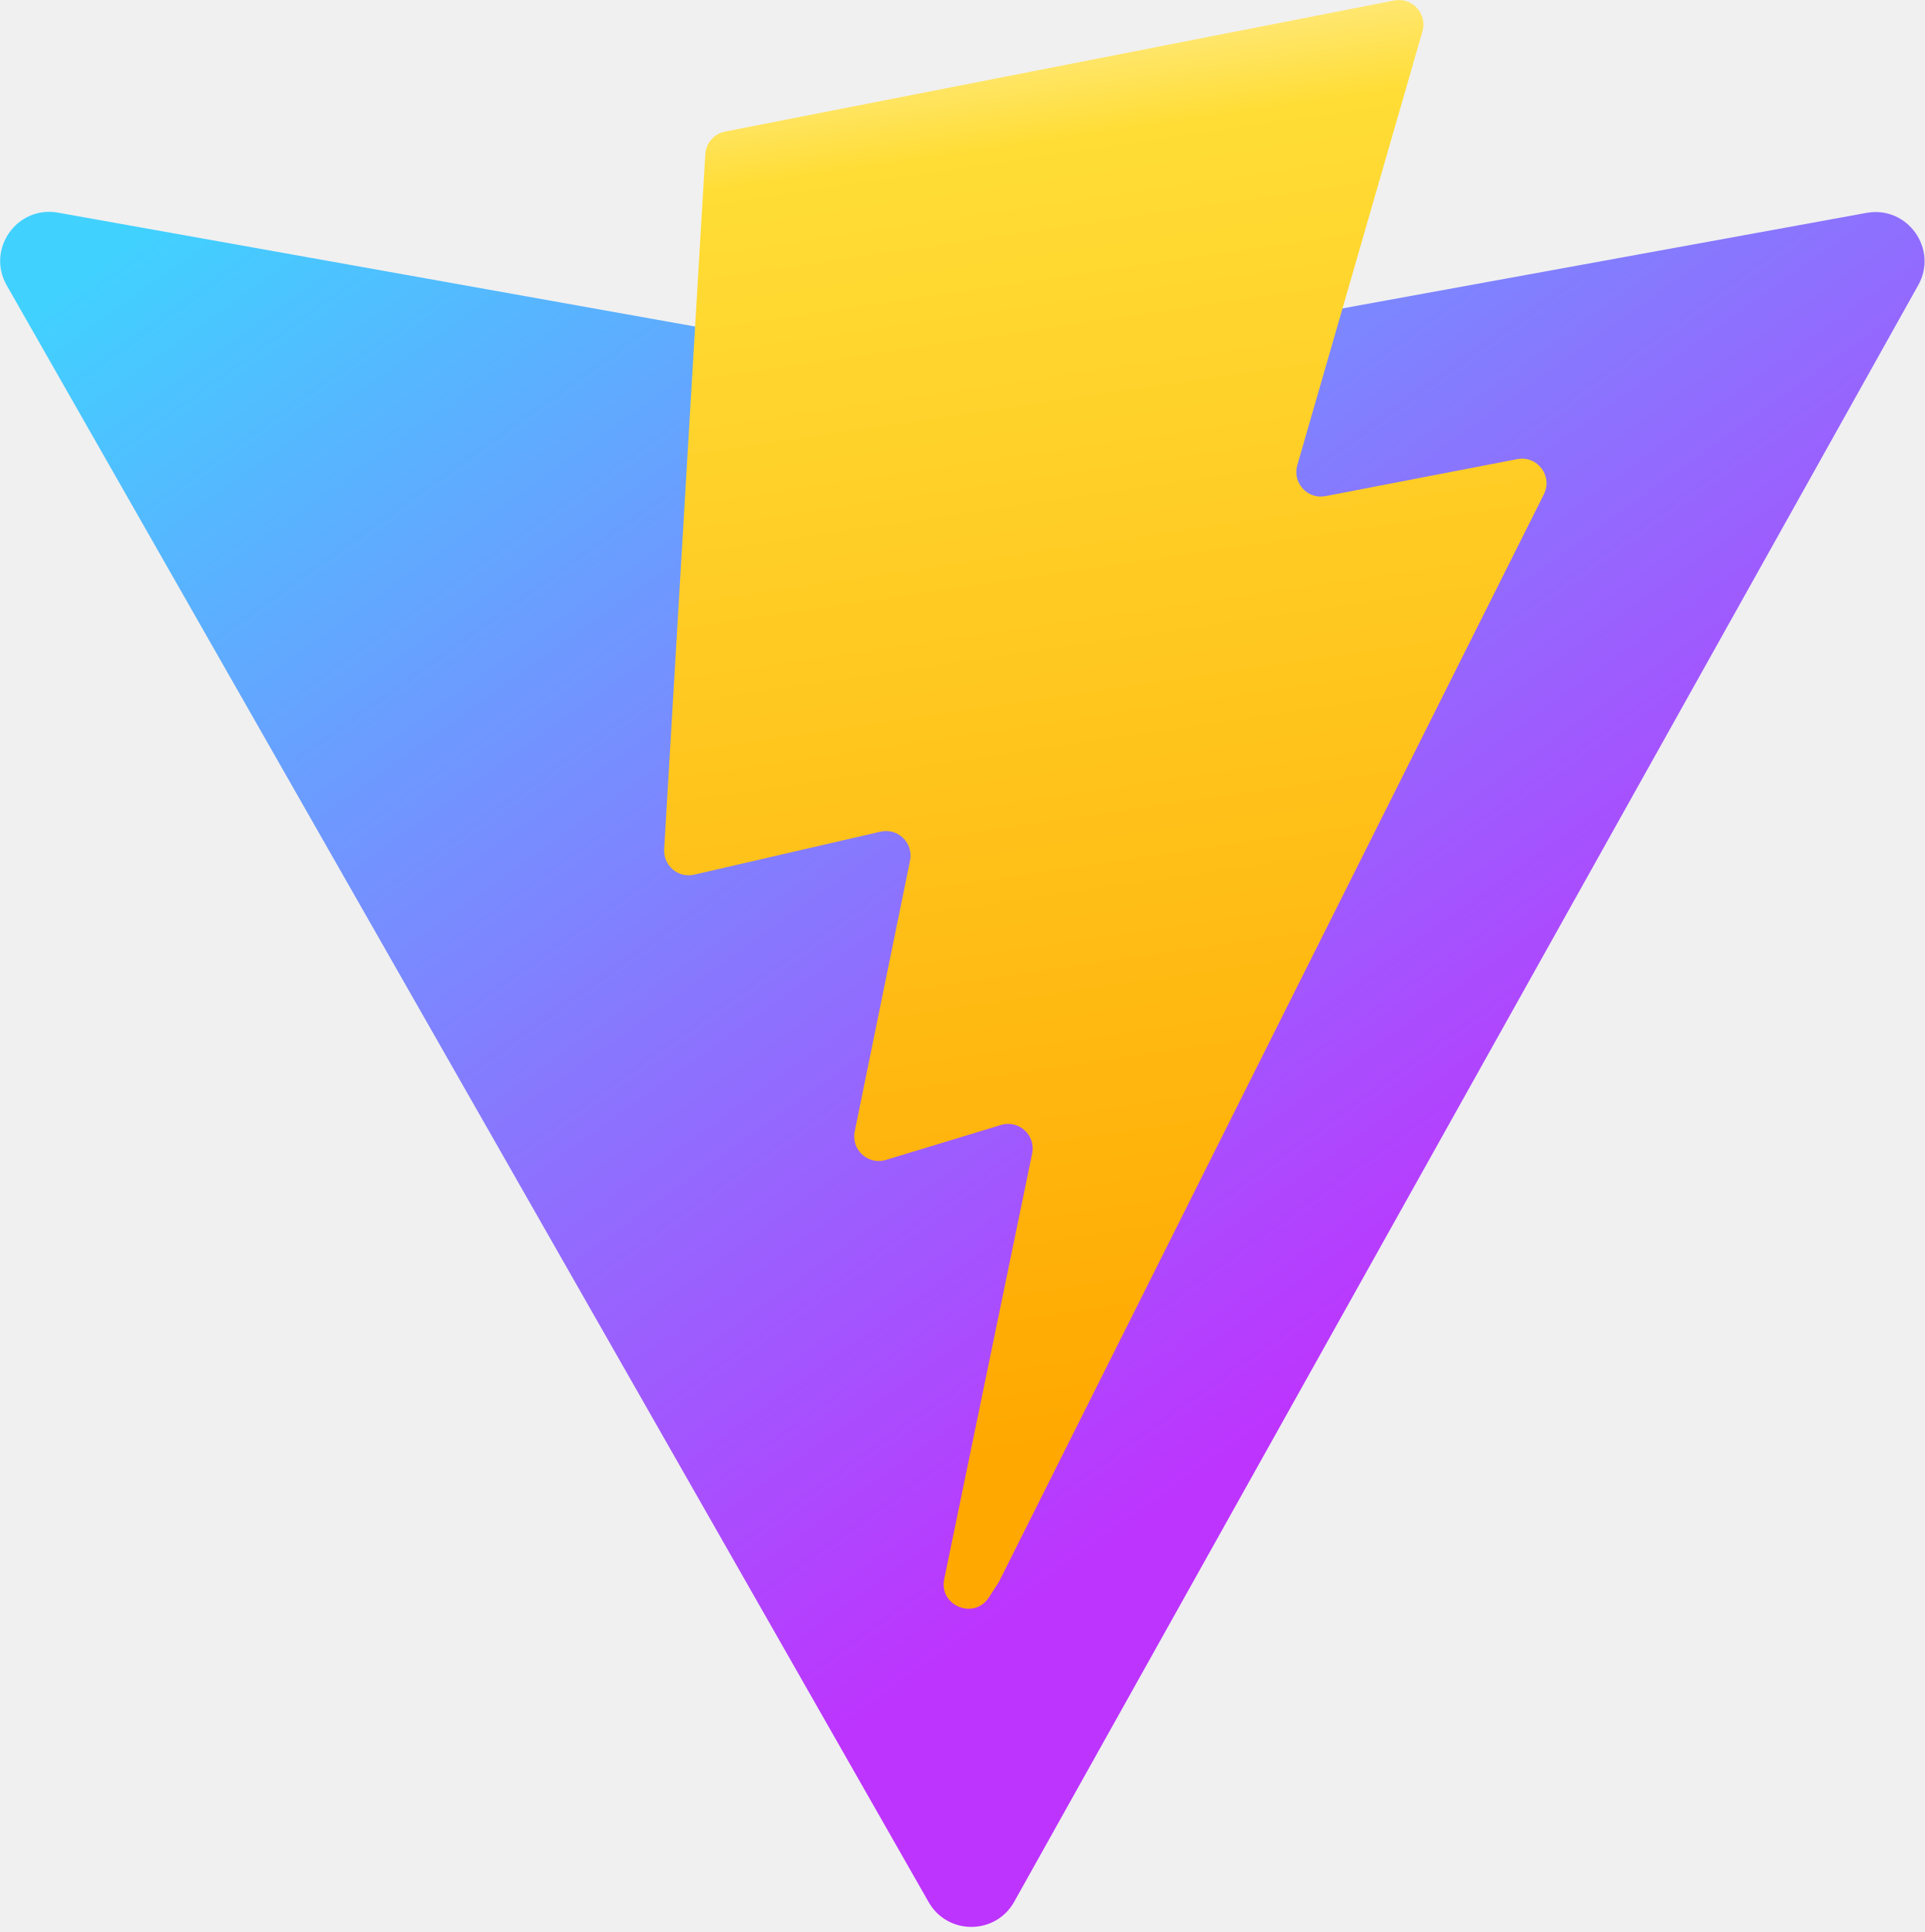
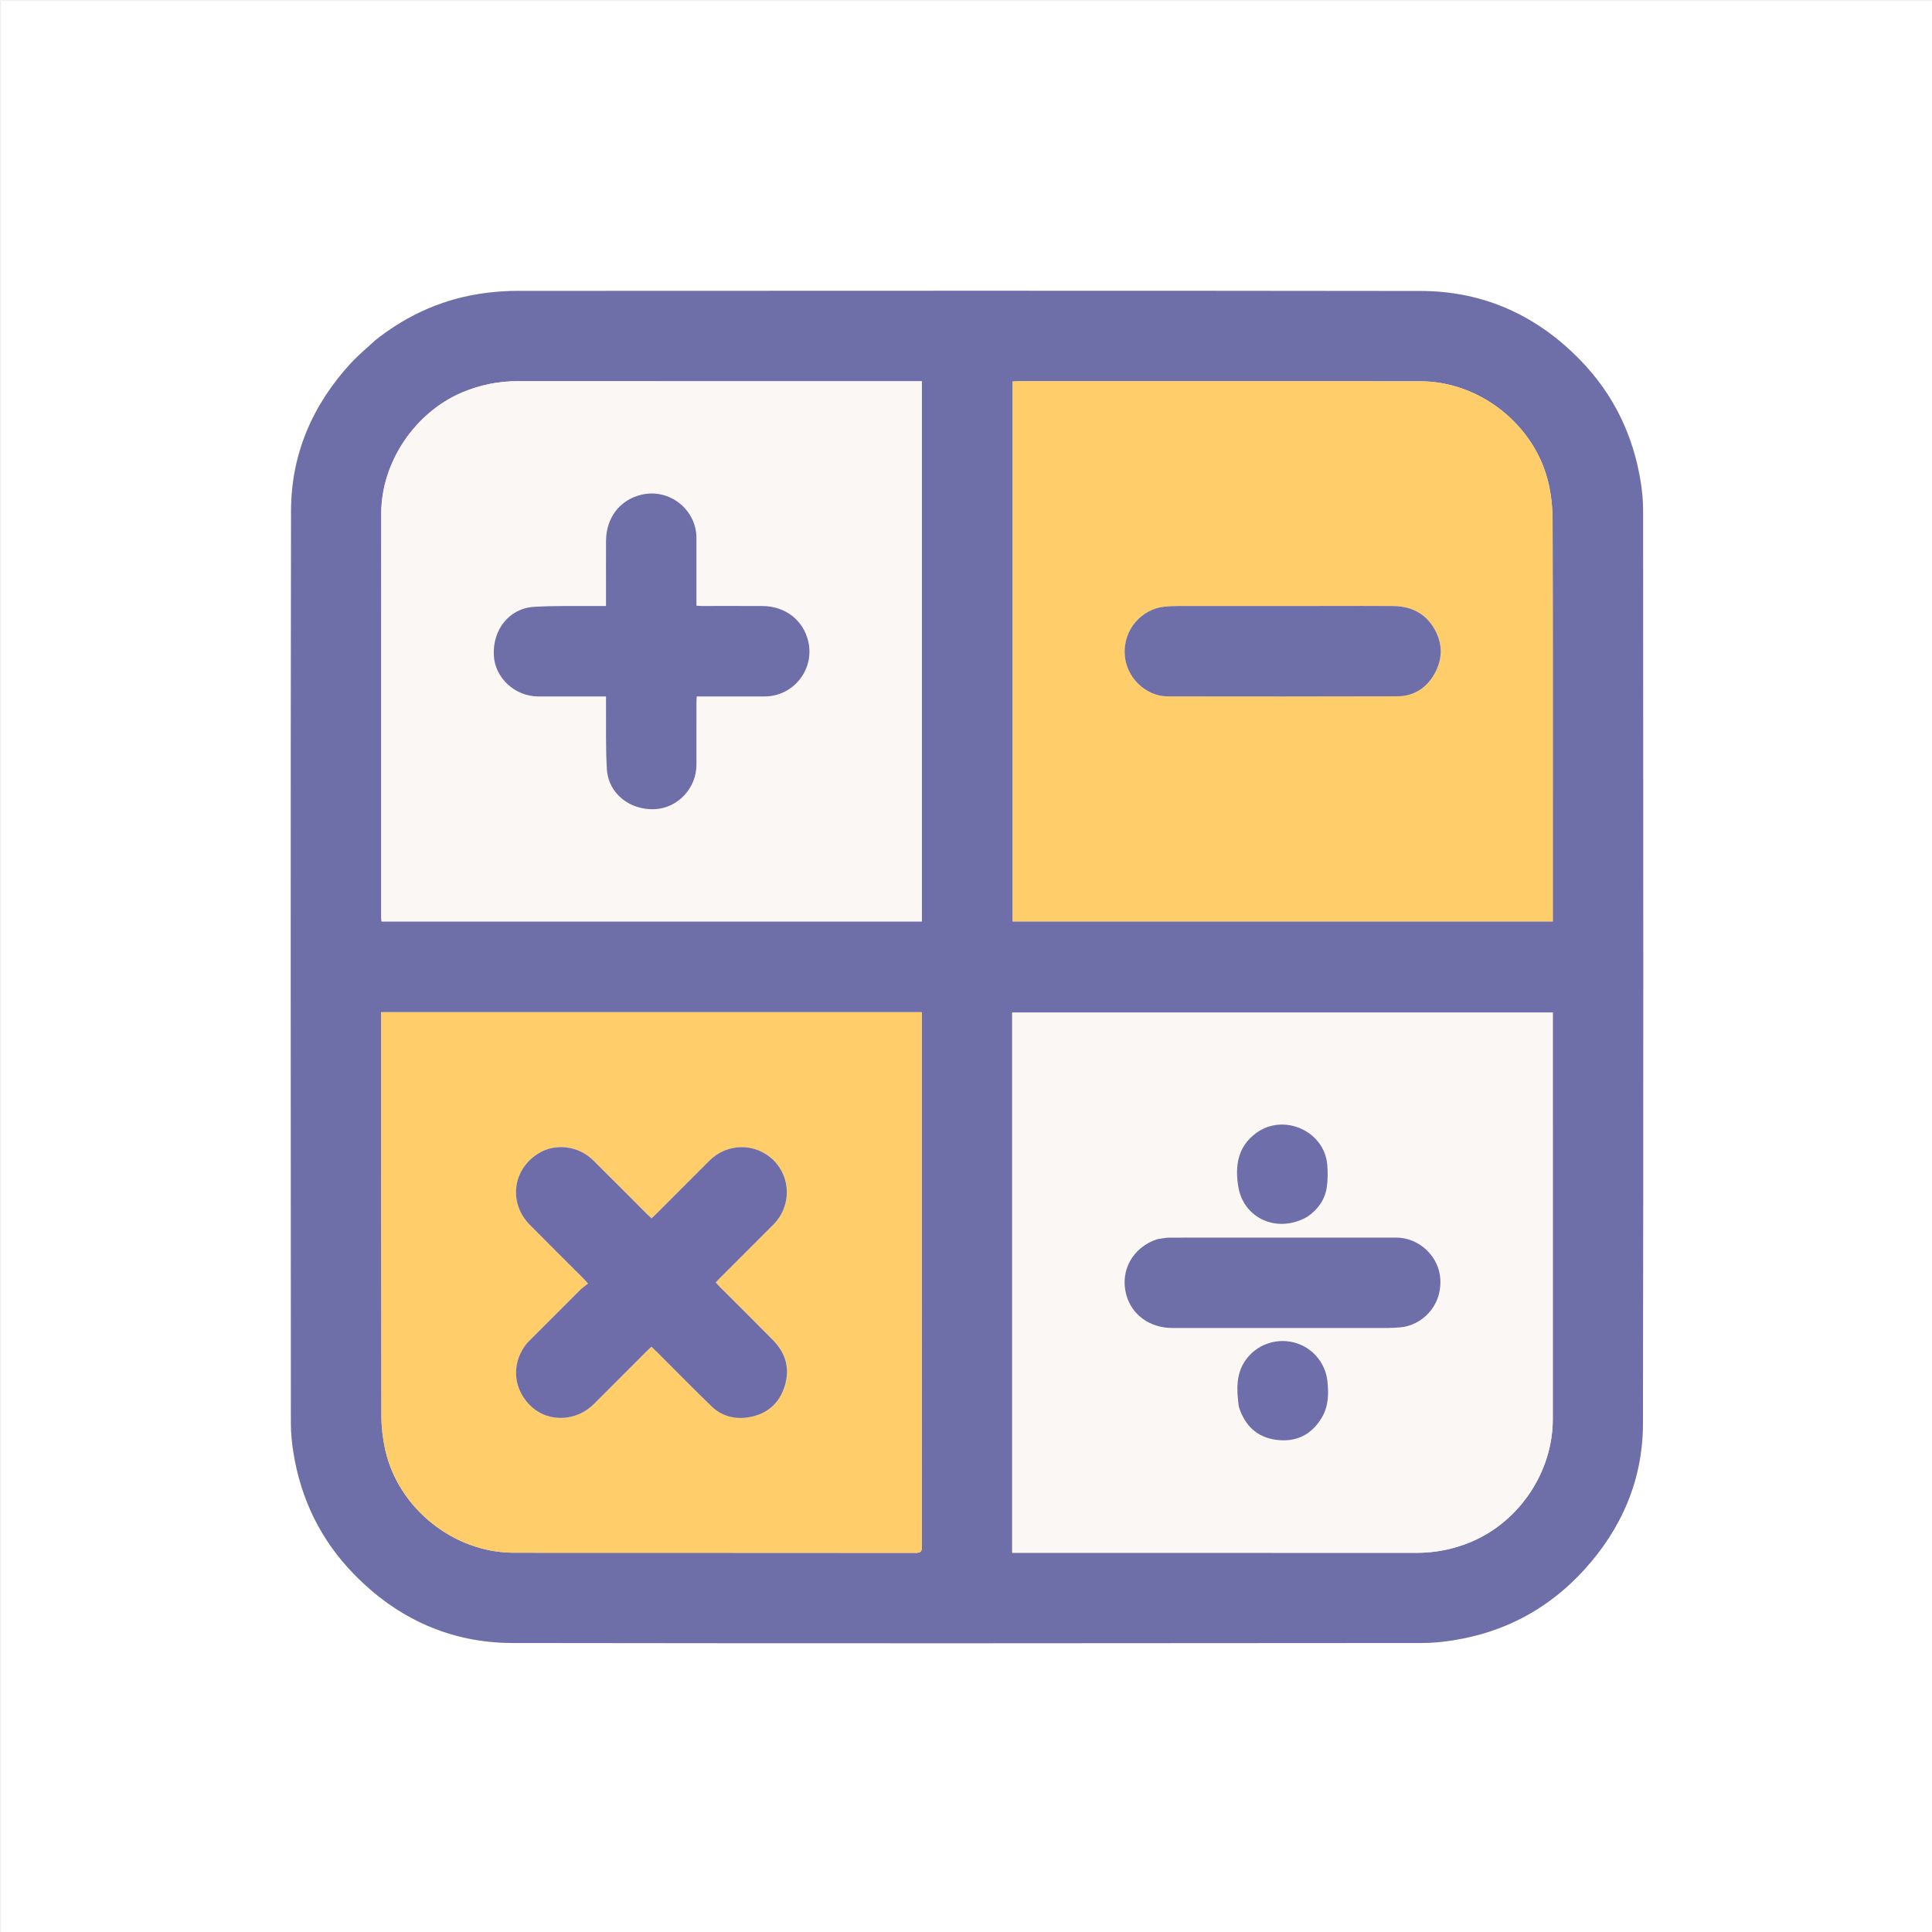
- <svg xmlns="http://www.w3.org/2000/svg" aria-hidden="true" role="img" class="iconify iconify--logos" width="31.88" height="32" preserveAspectRatio="xMidYMid meet" viewBox="0 0 256 257">
-   <defs>
-     <linearGradient id="IconifyId1813088fe1fbc01fb466" x1="-.828%" x2="57.636%" y1="7.652%" y2="78.411%">
-       <stop offset="0%" stop-color="#41D1FF" />
-       <stop offset="100%" stop-color="#BD34FE" />
-     </linearGradient>
-     <linearGradient id="IconifyId1813088fe1fbc01fb467" x1="43.376%" x2="50.316%" y1="2.242%" y2="89.03%">
-       <stop offset="0%" stop-color="#FFEA83" />
-       <stop offset="8.333%" stop-color="#FFDD35" />
-       <stop offset="100%" stop-color="#FFA800" />
-     </linearGradient>
-   </defs>
-   <path fill="url(#IconifyId1813088fe1fbc01fb466)" d="M255.153 37.938L134.897 252.976c-2.483 4.44-8.862 4.466-11.382.048L.875 37.958c-2.746-4.814 1.371-10.646 6.827-9.67l120.385 21.517a6.537 6.537 0 0 0 2.322-.004l117.867-21.483c5.438-.991 9.574 4.796 6.877 9.62Z" />
-   <path fill="url(#IconifyId1813088fe1fbc01fb467)" d="M185.432.063L96.44 17.501a3.268 3.268 0 0 0-2.634 3.014l-5.474 92.456a3.268 3.268 0 0 0 3.997 3.378l24.777-5.718c2.318-.535 4.413 1.507 3.936 3.838l-7.361 36.047c-.495 2.426 1.782 4.5 4.151 3.78l15.304-4.649c2.372-.72 4.652 1.36 4.15 3.788l-11.698 56.621c-.732 3.542 3.979 5.473 5.943 2.437l1.313-2.028l72.516-144.72c1.215-2.423-.88-5.186-3.54-4.672l-25.505 4.922c-2.396.462-4.435-1.77-3.759-4.114l16.646-57.705c.677-2.35-1.37-4.583-3.769-4.113Z" />
+ <svg xmlns="http://www.w3.org/2000/svg" version="1.1" id="Layer_1" x="0px" y="0px" width="100%" viewBox="0 0 1920 1920" enable-background="new 0 0 1920 1920" xml:space="preserve">
+   <path fill="#FFFFFF" opacity="1" stroke="none" d=" M1106,1921   C737.333,1921 369.167,1921 1,1921   C1,1281 1,641 1,1   C641,1 1281,1 1921,1   C1921,641 1921,1281 1921,1921   C1649.5,1921 1378,1921 1106,1921  M372.772,338.267   C364.624,345.88 355.93,352.993 348.42,361.191   C310.557,402.519 289.341,451.359 289.244,507.403   C288.719,809.729 288.973,1112.056 289.097,1414.382   C289.101,1423.996 290.012,1433.705 291.526,1443.207   C298.95,1489.793 318.72,1530.479 351.682,1564.304   C394.88,1608.633 447.643,1632.706 509.6,1632.798   C810.592,1633.245 1111.586,1633.064 1412.579,1632.801   C1426.784,1632.789 1441.207,1630.963 1455.15,1628.122   C1501.974,1618.582 1541.647,1595.743 1573.883,1560.551   C1611.61,1519.363 1632.656,1470.558 1632.754,1414.701   C1633.282,1112.209 1633.026,809.715 1632.903,507.222   C1632.9,497.774 1631.995,488.232 1630.502,478.894   C1623.087,432.501 1603.489,391.929 1570.727,358.141   C1527.363,313.42 1474.342,289.279 1412.003,289.19   C1112.677,288.766 813.35,288.982 514.024,289.078   C504.066,289.082 494.049,289.752 484.162,290.958   C442.79,296.006 405.951,311.974 372.772,338.267  z" />
+   <path fill="#6E6EA9" opacity="1" stroke="none" d=" M373.062,338.062   C405.951,311.974 442.79,296.006 484.162,290.958   C494.049,289.752 504.066,289.082 514.024,289.078   C813.35,288.982 1112.677,288.766 1412.003,289.19   C1474.342,289.279 1527.363,313.42 1570.727,358.141   C1603.489,391.929 1623.087,432.501 1630.502,478.894   C1631.995,488.232 1632.9,497.774 1632.903,507.222   C1633.026,809.715 1633.282,1112.209 1632.754,1414.701   C1632.656,1470.558 1611.61,1519.363 1573.883,1560.551   C1541.647,1595.743 1501.974,1618.582 1455.15,1628.122   C1441.207,1630.963 1426.784,1632.789 1412.579,1632.801   C1111.586,1633.064 810.592,1633.245 509.6,1632.798   C447.643,1632.706 394.88,1608.633 351.682,1564.304   C318.72,1530.479 298.95,1489.793 291.526,1443.207   C290.012,1433.705 289.101,1423.996 289.097,1414.382   C288.973,1112.056 288.719,809.729 289.244,507.403   C289.341,451.359 310.557,402.519 348.42,361.191   C355.93,352.993 364.624,345.88 373.062,338.062  M1543.122,830.5   C1543.122,726.011 1543.252,621.521 1542.948,517.032   C1542.912,504.828 1541.671,492.358 1538.957,480.475   C1525.736,422.59 1470.831,378.974 1411.559,378.922   C1278.239,378.806 1144.919,378.878 1011.599,378.886   C1009.841,378.887 1008.082,379.064 1006.39,379.155   C1006.39,558.412 1006.39,737.099 1006.39,915.719   C1185.431,915.719 1364.003,915.719 1543.123,915.719   C1543.123,887.408 1543.123,859.454 1543.122,830.5  M1005.925,1346.5   C1005.925,1411.913 1005.925,1477.326 1005.925,1543.138   C1008.56,1543.138 1010.37,1543.138 1012.18,1543.138   C1144.008,1543.137 1275.835,1543.089 1407.663,1543.188   C1426.605,1543.202 1444.645,1539.596 1462.077,1532.252   C1510.223,1511.97 1543.151,1462.521 1543.145,1410.338   C1543.129,1277.844 1543.138,1145.35 1543.137,1012.856   C1543.137,1010.743 1543.137,1008.63 1543.137,1006.277   C1363.81,1006.277 1185.108,1006.277 1005.925,1006.277   C1005.925,1119.586 1005.925,1232.543 1005.925,1346.5  M916.075,798.5   C916.075,658.757 916.075,519.014 916.075,378.862   C913.449,378.862 911.64,378.862 909.831,378.862   C778.17,378.863 646.51,378.917 514.849,378.805   C495.564,378.789 477.219,382.454 459.468,389.922   C412.421,409.716 378.91,459.349 378.881,510.154   C378.806,643.648 378.858,777.141 378.875,910.635   C378.875,912.376 379.063,914.116 379.156,915.727   C558.424,915.727 737.006,915.727 916.075,915.727   C916.075,876.753 916.075,838.126 916.075,798.5  M849.5,1005.925   C692.765,1005.925 536.029,1005.925 378.878,1005.925   C378.878,1008.57 378.878,1010.379 378.878,1012.189   C378.878,1144.01 378.789,1275.832 379.043,1407.652   C379.064,1418.697 380.416,1429.955 382.818,1440.742   C395.791,1499.017 450.947,1543.052 510.61,1543.086   C643.764,1543.164 776.919,1543.095 910.073,1543.229   C914.835,1543.234 916.187,1542.047 916.184,1537.192   C916.058,1362.041 916.078,1186.891 916.078,1011.74   C916.078,1009.971 916.078,1008.202 916.078,1005.925   C893.75,1005.925 872.125,1005.925 849.5,1005.925  z" />
+   <path fill="#FFCD6A" opacity="1" stroke="none" d=" M1543.123,831   C1543.123,859.454 1543.123,887.408 1543.123,915.719   C1364.003,915.719 1185.431,915.719 1006.39,915.719   C1006.39,737.099 1006.39,558.412 1006.39,379.155   C1008.082,379.064 1009.841,378.887 1011.599,378.886   C1144.919,378.878 1278.239,378.806 1411.559,378.922   C1470.831,378.974 1525.736,422.59 1538.957,480.475   C1541.671,492.358 1542.912,504.828 1542.948,517.032   C1543.252,621.521 1543.122,726.011 1543.123,831  M1321.5,602.238   C1271.193,602.238 1220.887,602.219 1170.581,602.269   C1165.933,602.274 1161.264,602.502 1156.644,602.992   C1135.927,605.186 1116.159,624.347 1117.786,650.696   C1119.159,672.945 1138.335,692.038 1160.67,692.065   C1236.63,692.155 1312.59,692.234 1388.549,691.985   C1404.996,691.931 1417.631,683.782 1425.606,669.527   C1433.75,654.97 1433.844,639.76 1425.565,625.187   C1416.615,609.435 1402.223,602.452 1384.467,602.282   C1363.813,602.083 1343.156,602.237 1321.5,602.238  z" />
+   <path fill="#FBF7F4" opacity="1" stroke="none" d=" M1005.925,1346   C1005.925,1232.543 1005.925,1119.586 1005.925,1006.277   C1185.108,1006.277 1363.81,1006.277 1543.137,1006.277   C1543.137,1008.63 1543.137,1010.743 1543.137,1012.856   C1543.138,1145.35 1543.129,1277.844 1543.145,1410.338   C1543.151,1462.521 1510.223,1511.97 1462.077,1532.252   C1444.645,1539.596 1426.605,1543.202 1407.663,1543.188   C1275.835,1543.089 1144.008,1543.137 1012.18,1543.138   C1010.37,1543.138 1008.56,1543.138 1005.925,1543.138   C1005.925,1477.326 1005.925,1411.913 1005.925,1346  M1149.384,1231.723   C1125.741,1239.639 1112.989,1262.637 1119.157,1286.237   C1124.458,1306.525 1142.51,1319.723 1165.175,1319.732   C1236.641,1319.759 1308.108,1319.752 1379.574,1319.716   C1383.558,1319.714 1387.549,1319.424 1391.524,1319.108   C1411.265,1317.543 1433.177,1299.598 1431.321,1270.759   C1429.891,1248.524 1410.351,1229.914 1387.38,1229.903   C1312.249,1229.869 1237.117,1229.865 1161.986,1229.955   C1158.044,1229.96 1154.102,1230.941 1149.384,1231.723  M1299.442,1209.025   C1309.659,1202.001 1316.589,1192.507 1318.47,1180.273   C1319.643,1172.648 1319.701,1164.661 1318.954,1156.964   C1315.737,1123.834 1275.811,1106.238 1248.784,1125.707   C1229.92,1139.295 1227.199,1158.799 1230.613,1179.306   C1235.963,1211.443 1269.996,1225.998 1299.442,1209.025  M1231.138,1398.12   C1236.944,1416.686 1249.151,1428.432 1268.596,1430.916   C1288.349,1433.438 1303.819,1425.619 1313.86,1408.303   C1320.31,1397.18 1320.493,1384.857 1319.136,1372.417   C1317.138,1354.104 1303.826,1338.687 1285.951,1334.128   C1267.667,1329.464 1248.519,1336.532 1237.896,1351.654   C1227.985,1365.762 1228.995,1381.432 1231.138,1398.12  z" />
+   <path fill="#FBF7F4" opacity="1" stroke="none" d=" M916.075,799   C916.075,838.126 916.075,876.753 916.075,915.727   C737.006,915.727 558.424,915.727 379.156,915.727   C379.063,914.116 378.875,912.376 378.875,910.635   C378.858,777.141 378.806,643.648 378.881,510.154   C378.91,459.349 412.421,409.716 459.468,389.922   C477.219,382.454 495.564,378.789 514.849,378.805   C646.51,378.917 778.17,378.863 909.831,378.862   C911.64,378.862 913.449,378.862 916.075,378.862   C916.075,519.014 916.075,658.757 916.075,799  M602.259,589.492   C602.259,593.588 602.259,597.685 602.259,602.259   C599.375,602.259 597.245,602.242 595.115,602.261   C573.639,602.458 552.108,601.783 530.699,603.09   C506.038,604.597 489.396,625.708 490.777,651.526   C491.968,673.803 511.799,692.062 534.912,692.102   C555.404,692.138 575.895,692.112 596.386,692.113   C598.167,692.113 599.947,692.113 602.257,692.113   C602.257,694.704 602.241,696.661 602.259,698.618   C602.464,720.593 601.811,742.62 603.115,764.53   C604.539,788.481 625.922,805.406 650.905,804.121   C673.653,802.951 692.065,783.297 692.108,760.062   C692.148,739.237 692.11,718.413 692.125,697.588   C692.126,695.84 692.273,694.092 692.363,692.112   C715.306,692.112 737.621,692.152 759.935,692.102   C788.517,692.037 809.641,665.434 803.268,637.604   C798.41,616.391 780.508,602.418 757.714,602.284   C737.723,602.166 717.731,602.266 697.739,602.247   C695.988,602.246 694.237,602.073 692.118,601.961   C692.118,599.613 692.118,597.807 692.118,596.002   C692.116,575.51 692.165,555.019 692.1,534.528   C692.011,506.309 665.243,485.206 637.718,491.585   C616.151,496.583 602.406,514.317 602.278,537.515   C602.185,554.507 602.259,571.501 602.259,589.492  z" />
+   <path fill="#FFCD6A" opacity="1" stroke="none" d=" M850,1005.925   C872.125,1005.925 893.75,1005.925 916.078,1005.925   C916.078,1008.202 916.078,1009.971 916.078,1011.74   C916.078,1186.891 916.058,1362.041 916.184,1537.192   C916.187,1542.047 914.835,1543.234 910.073,1543.229   C776.919,1543.095 643.764,1543.164 510.61,1543.086   C450.947,1543.052 395.791,1499.017 382.818,1440.742   C380.416,1429.955 379.064,1418.697 379.043,1407.652   C378.789,1275.832 378.878,1144.01 378.878,1012.189   C378.878,1010.379 378.878,1008.57 378.878,1005.925   C536.029,1005.925 692.765,1005.925 850,1005.925  M577.499,1280.978   C561.363,1297.118 545.219,1313.251 529.1,1329.408   C526.75,1331.763 524.257,1334.041 522.278,1336.689   C507.487,1356.476 510.352,1382.33 529.034,1398.708   C546.259,1413.806 573.184,1412.306 590.209,1395.282   C607.761,1377.731 625.297,1360.164 642.849,1342.612   C644.234,1341.228 645.685,1339.91 647.363,1338.316   C649.353,1340.214 651.051,1341.772 652.681,1343.398   C670.728,1361.399 688.59,1379.59 706.871,1397.351   C717.375,1407.555 730.552,1410.917 744.763,1408.351   C762.512,1405.145 774.565,1394.522 779.88,1377.289   C785.209,1360.01 780.799,1344.639 768.206,1331.843   C750.676,1314.031 732.89,1296.472 715.224,1278.795   C713.951,1277.521 712.759,1276.167 711.253,1274.556   C712.705,1272.985 713.878,1271.627 715.143,1270.361   C732.924,1252.567 750.711,1234.778 768.509,1217.001   C786.286,1199.245 786.445,1170.814 768.852,1153.212   C751.223,1135.573 722.8,1135.667 705.063,1153.419   C687.282,1171.214 669.501,1189.008 651.709,1206.792   C650.435,1208.066 649.075,1209.253 647.446,1210.768   C645.768,1209.187 644.304,1207.875 642.914,1206.487   C625.118,1188.704 607.391,1170.851 589.526,1153.139   C574.961,1138.699 551.885,1135.837 535.187,1146.184   C509.232,1162.266 505.13,1195.54 526.593,1217.285   C544.03,1234.953 561.693,1252.399 579.238,1269.961   C580.711,1271.435 582.052,1273.042 584.358,1275.583   C581.97,1277.439 580,1278.97 577.499,1280.978  z" />
+   <path fill="#6E6EA9" opacity="1" stroke="none" d=" M1322,602.238   C1343.156,602.237 1363.813,602.083 1384.467,602.282   C1402.223,602.452 1416.615,609.435 1425.565,625.187   C1433.844,639.76 1433.75,654.97 1425.606,669.527   C1417.631,683.782 1404.996,691.931 1388.549,691.985   C1312.59,692.234 1236.63,692.155 1160.67,692.065   C1138.335,692.038 1119.159,672.945 1117.786,650.696   C1116.159,624.347 1135.927,605.186 1156.644,602.992   C1161.264,602.502 1165.933,602.274 1170.581,602.269   C1220.887,602.219 1271.193,602.238 1322,602.238  z" />
+   <path fill="#6E6EA9" opacity="1" stroke="none" d=" M1149.772,1231.596   C1154.102,1230.941 1158.044,1229.96 1161.986,1229.955   C1237.117,1229.865 1312.249,1229.869 1387.38,1229.903   C1410.351,1229.914 1429.891,1248.524 1431.321,1270.759   C1433.177,1299.598 1411.265,1317.543 1391.524,1319.108   C1387.549,1319.424 1383.558,1319.714 1379.574,1319.716   C1308.108,1319.752 1236.641,1319.759 1165.175,1319.732   C1142.51,1319.723 1124.458,1306.525 1119.157,1286.237   C1112.989,1262.637 1125.741,1239.639 1149.772,1231.596  z" />
+   <path fill="#6E6EAA" opacity="1" stroke="none" d=" M1299.142,1209.229   C1269.996,1225.998 1235.963,1211.443 1230.613,1179.306   C1227.199,1158.799 1229.92,1139.295 1248.784,1125.707   C1275.811,1106.238 1315.737,1123.834 1318.954,1156.964   C1319.701,1164.661 1319.643,1172.648 1318.47,1180.273   C1316.589,1192.507 1309.659,1202.001 1299.142,1209.229  z" />
+   <path fill="#6E6EAA" opacity="1" stroke="none" d=" M1231.065,1397.706   C1228.995,1381.432 1227.985,1365.762 1237.896,1351.654   C1248.519,1336.532 1267.667,1329.464 1285.951,1334.128   C1303.826,1338.687 1317.138,1354.104 1319.136,1372.417   C1320.493,1384.857 1320.31,1397.18 1313.86,1408.303   C1303.819,1425.619 1288.349,1433.438 1268.596,1430.916   C1249.151,1428.432 1236.944,1416.686 1231.065,1397.706  z" />
+   <path fill="#6E6EA9" opacity="1" stroke="none" d=" M602.259,588.993   C602.259,571.501 602.185,554.507 602.278,537.515   C602.406,514.317 616.151,496.583 637.718,491.585   C665.243,485.206 692.011,506.309 692.1,534.528   C692.165,555.019 692.116,575.51 692.118,596.002   C692.118,597.807 692.118,599.613 692.118,601.961   C694.237,602.073 695.988,602.246 697.739,602.247   C717.731,602.266 737.723,602.166 757.714,602.284   C780.508,602.418 798.41,616.391 803.268,637.604   C809.641,665.434 788.517,692.037 759.935,692.102   C737.621,692.152 715.306,692.112 692.363,692.112   C692.273,694.092 692.126,695.84 692.125,697.588   C692.11,718.413 692.148,739.237 692.108,760.062   C692.065,783.297 673.653,802.951 650.905,804.121   C625.922,805.406 604.539,788.481 603.115,764.53   C601.811,742.62 602.464,720.593 602.259,698.618   C602.241,696.661 602.257,694.704 602.257,692.113   C599.947,692.113 598.167,692.113 596.386,692.113   C575.895,692.112 555.404,692.138 534.912,692.102   C511.799,692.062 491.968,673.803 490.777,651.526   C489.396,625.708 506.038,604.597 530.699,603.09   C552.108,601.783 573.639,602.458 595.115,602.261   C597.245,602.242 599.375,602.259 602.259,602.259   C602.259,597.685 602.259,593.588 602.259,588.993  z" />
+   <path fill="#6E6DA9" opacity="1" stroke="none" d=" M577.764,1280.739   C580,1278.97 581.97,1277.439 584.358,1275.583   C582.052,1273.042 580.711,1271.435 579.238,1269.961   C561.693,1252.399 544.03,1234.953 526.593,1217.285   C505.13,1195.54 509.232,1162.266 535.187,1146.184   C551.885,1135.837 574.961,1138.699 589.526,1153.139   C607.391,1170.851 625.118,1188.704 642.914,1206.487   C644.304,1207.875 645.768,1209.187 647.446,1210.768   C649.075,1209.253 650.435,1208.066 651.709,1206.792   C669.501,1189.008 687.282,1171.214 705.063,1153.419   C722.8,1135.667 751.223,1135.573 768.852,1153.212   C786.445,1170.814 786.286,1199.245 768.509,1217.001   C750.711,1234.778 732.924,1252.567 715.143,1270.361   C713.878,1271.627 712.705,1272.985 711.253,1274.556   C712.759,1276.167 713.951,1277.521 715.224,1278.795   C732.89,1296.472 750.676,1314.031 768.206,1331.843   C780.799,1344.639 785.209,1360.01 779.88,1377.289   C774.565,1394.522 762.512,1405.145 744.763,1408.351   C730.552,1410.917 717.375,1407.555 706.871,1397.351   C688.59,1379.59 670.728,1361.399 652.681,1343.398   C651.051,1341.772 649.353,1340.214 647.363,1338.316   C645.685,1339.91 644.234,1341.228 642.849,1342.612   C625.297,1360.164 607.761,1377.731 590.209,1395.282   C573.184,1412.306 546.259,1413.806 529.034,1398.708   C510.352,1382.33 507.487,1356.476 522.278,1336.689   C524.257,1334.041 526.75,1331.763 529.1,1329.408   C545.219,1313.251 561.363,1297.118 577.764,1280.739  z" />
</svg>
